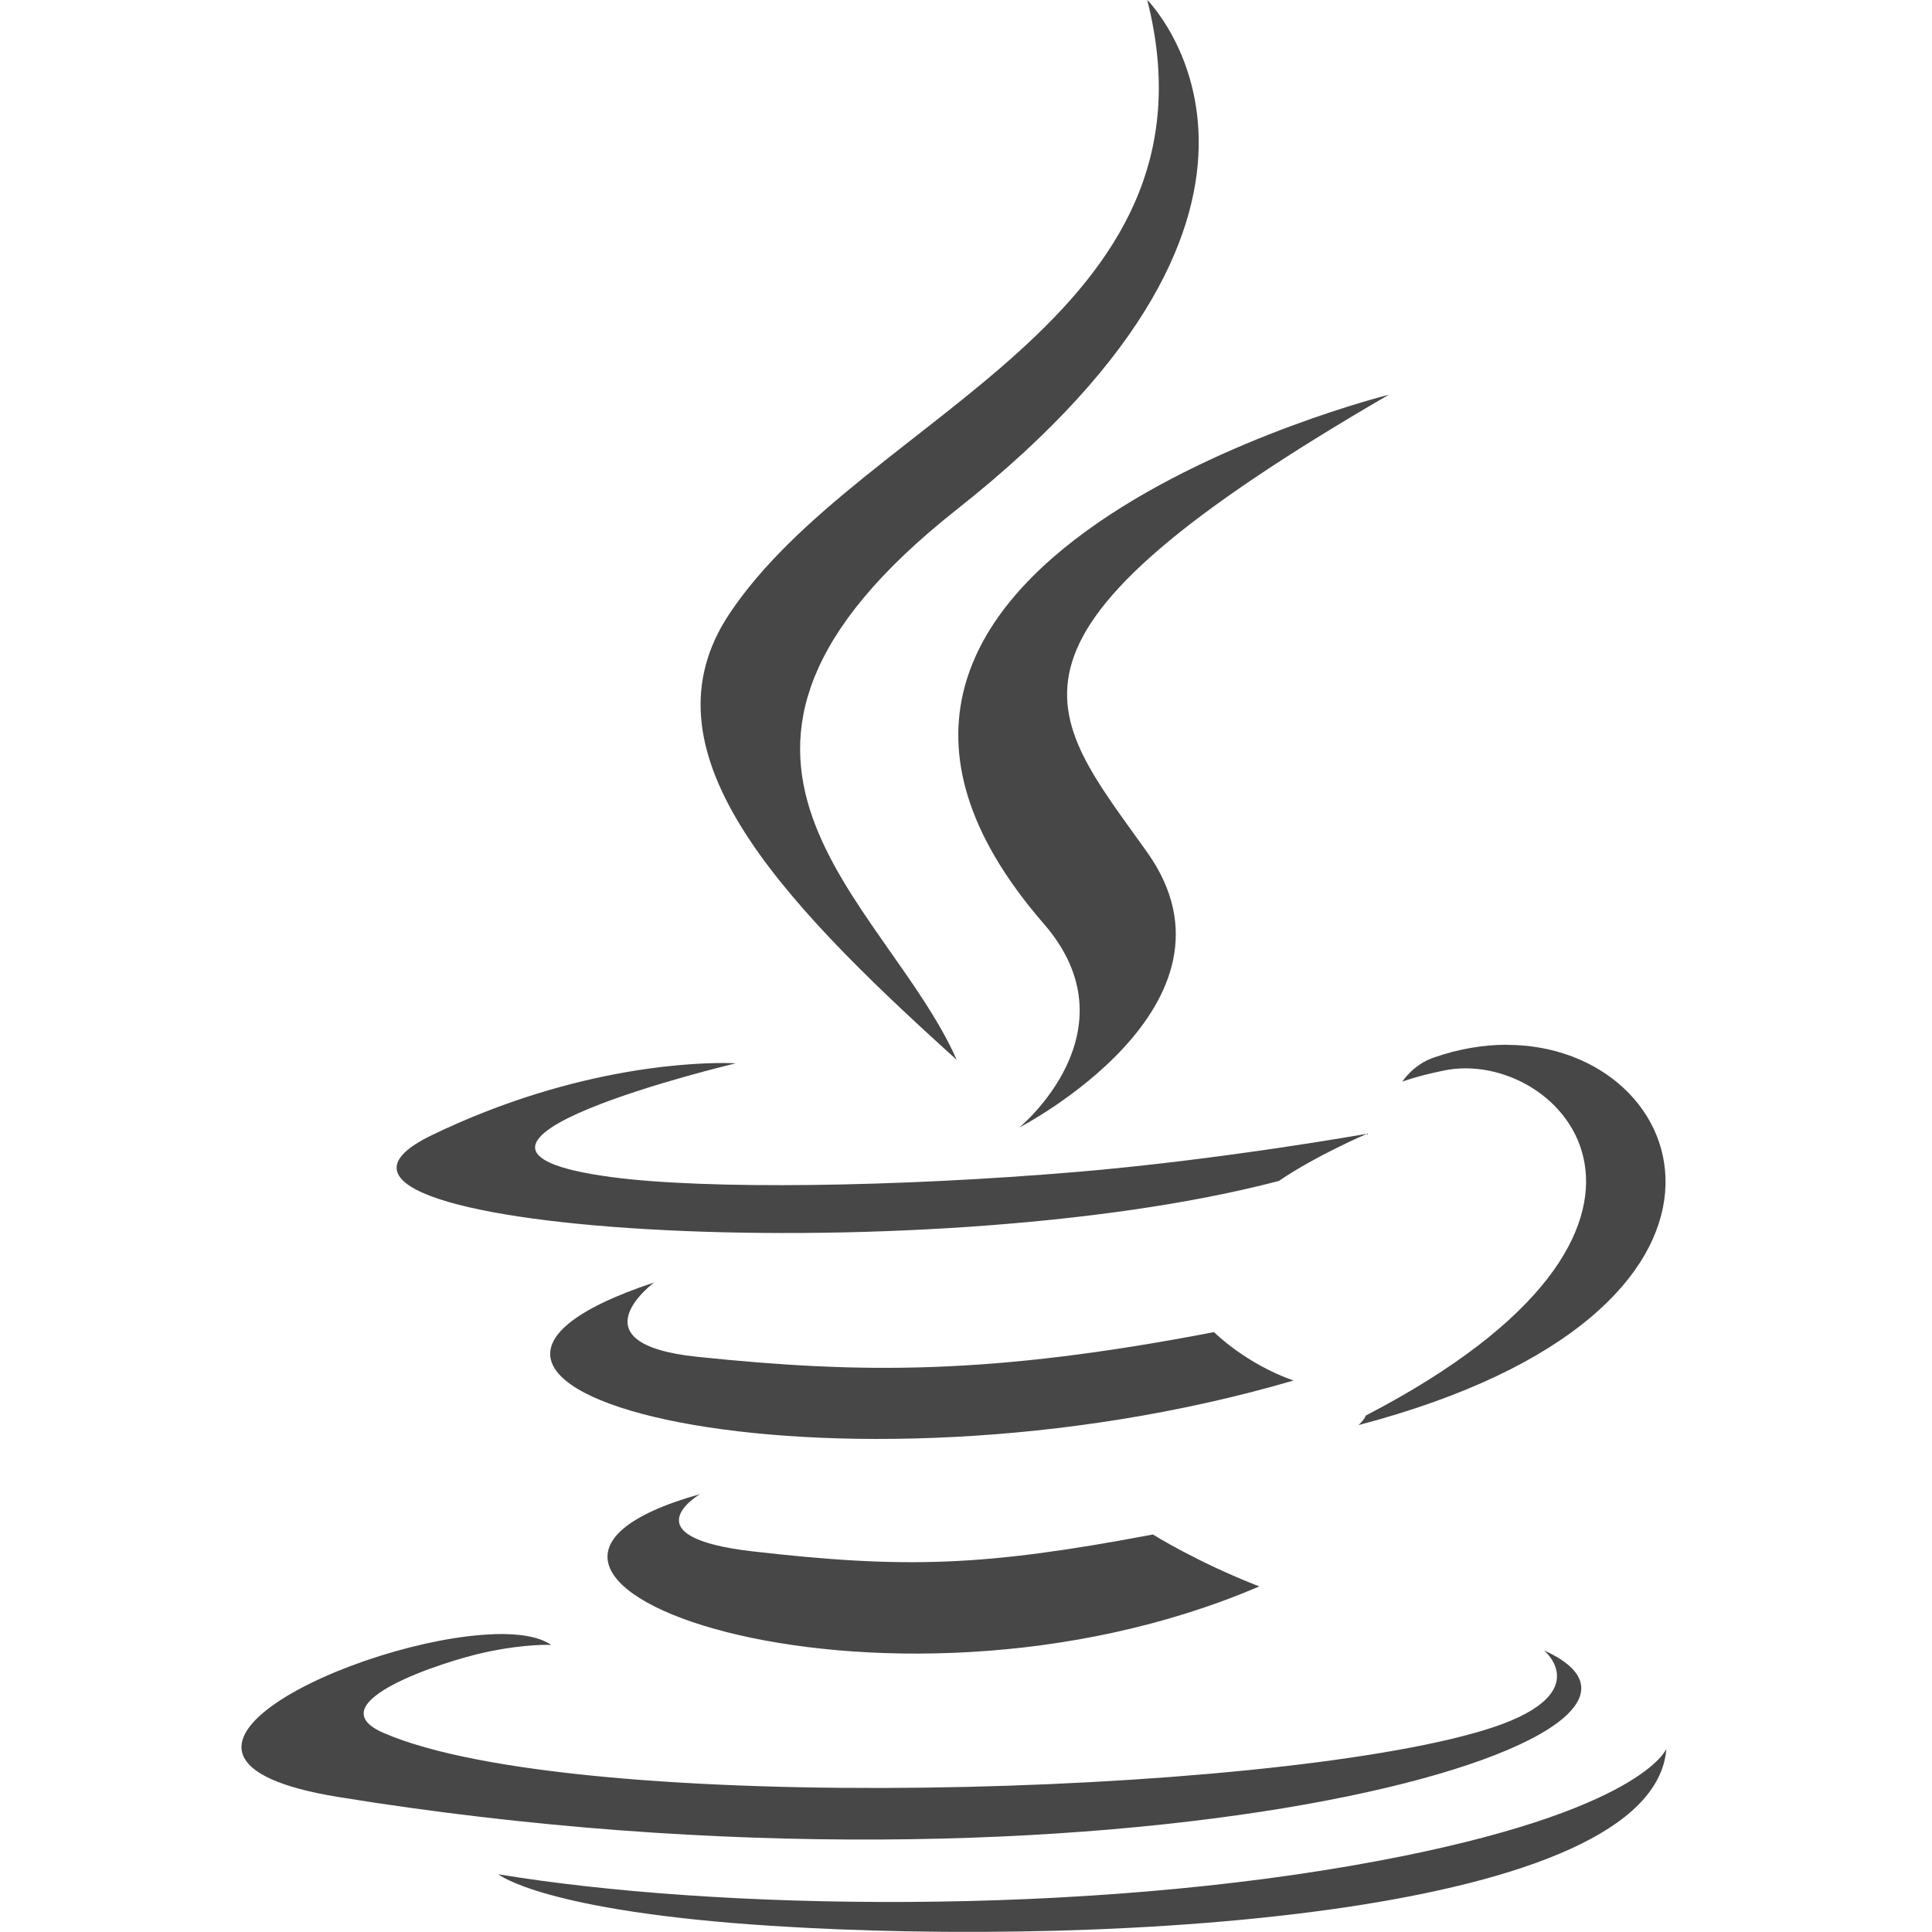
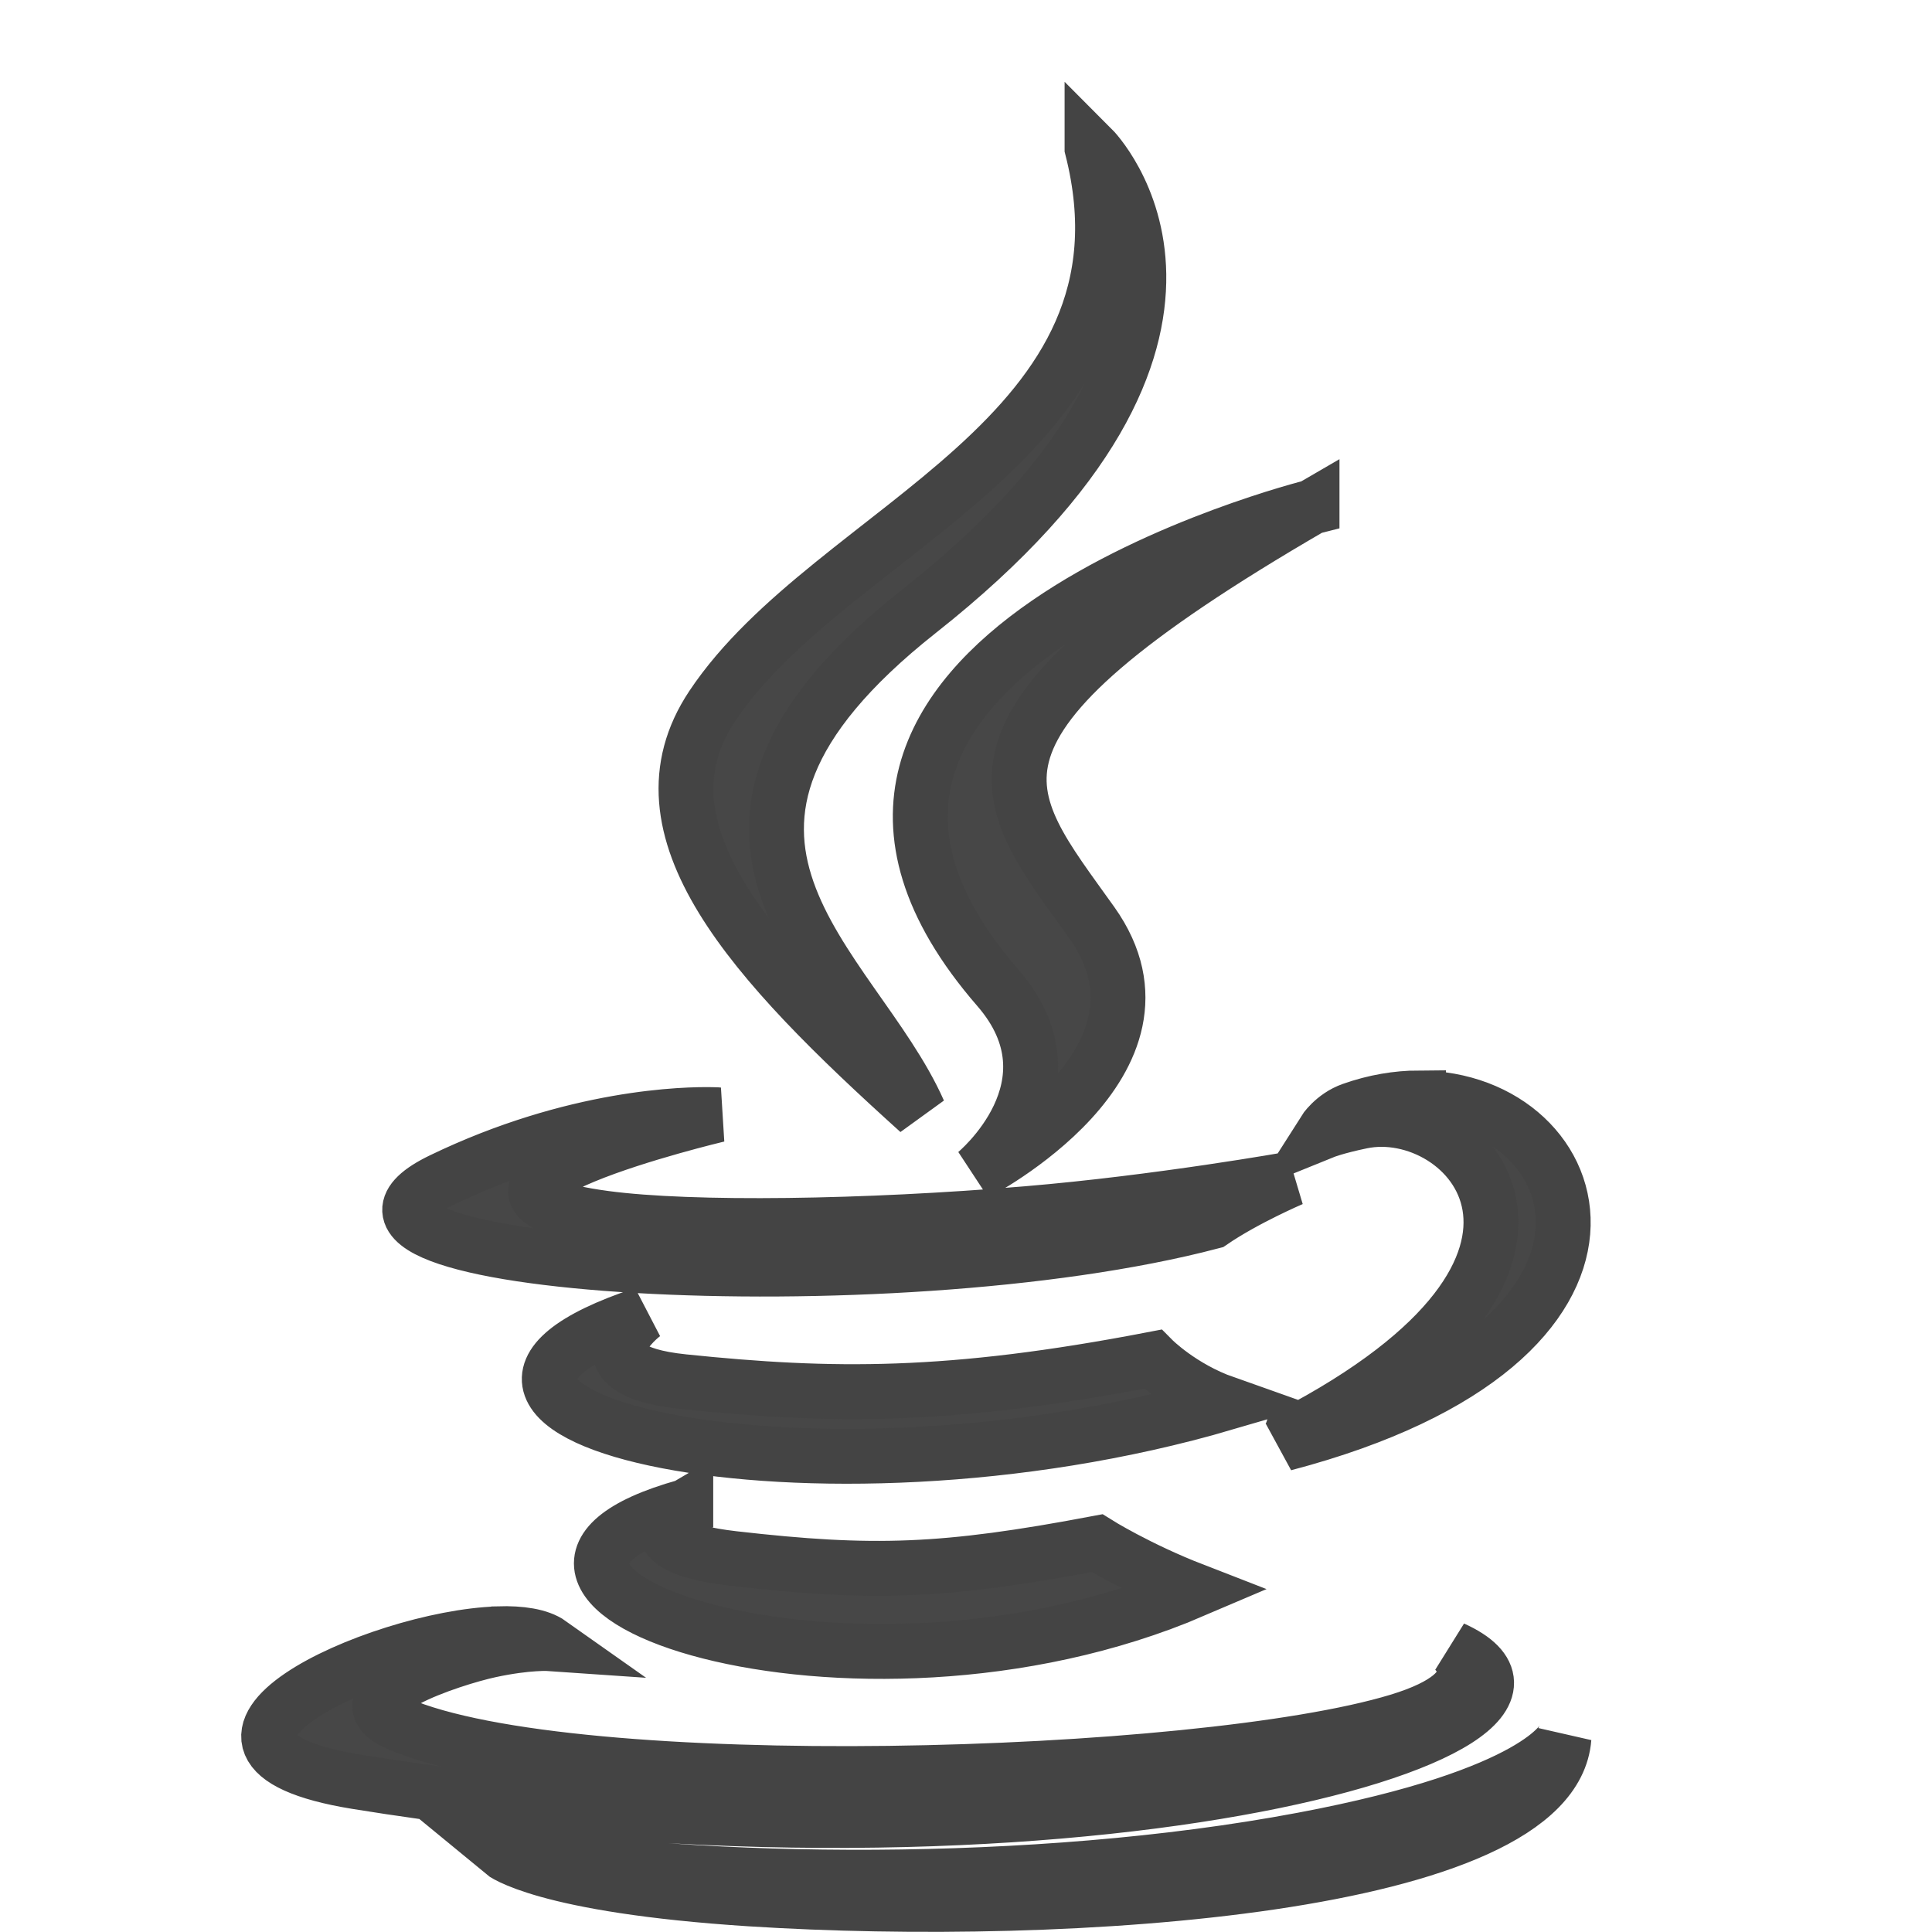
<svg xmlns="http://www.w3.org/2000/svg" height="16" width="16">
-   <path clip-rule="evenodd" d="m279.501 160c.671 2.642-2.365 3.439-3.461 5.084-.746 1.121.366 2.325 1.883 3.693-.591-1.337-2.597-2.506.001-4.558 3.239-2.557 1.577-4.22 1.577-4.22zm2.004 3.268c0 0-5.477 1.368-2.861 4.382.772.889-.203 1.688-.203 1.688s1.96-1.011 1.06-2.279c-.841-1.181-1.485-1.768 2.004-3.792zm.97 5.384c-.192.001-.397.034-.606.108-.168.059-.256.198-.256.198s.106-.043.343-.092c.969-.202 2.357 1.297-.645 2.857-.014.037-.06.079-.06.079 3.57-.939 2.792-3.152 1.224-3.149zm-6.432.152c-.235-.005-1.252.01-2.467.597-1.642.794 4.062 1.156 7.015.379.307-.21.731-.391.731-.391s-1.208.216-2.412.317c-1.473.124-3.053.148-3.847.042-1.878-.251 1.03-.942 1.03-.942s-.018-.002-.051-.002zm-.626 1.817c-2.709.899 1.508 1.92 5.295.812-.402-.142-.658-.401-.658-.401-1.851.356-2.921.345-4.275.205-1.047-.108-.362-.616-.362-.616zm.383 1.752c-2.46.687 1.497 2.107 4.629.765-.513-.199-.881-.43-.881-.43-1.397.264-2.045.285-3.313.14-1.046-.12-.435-.476-.435-.476zm-1.709 1.161c-1.105.034-3.265 1.027-1.289 1.348 6.386 1.035 11.641-.466 9.985-1.214 0 0 .452.373-.498.661-1.808.548-7.525.713-9.113.022-.57-.248.5-.593.837-.666.351-.076.552-.062.552-.062-.099-.07-.268-.096-.472-.09zm9.709.949s-.201.517-2.381.927c-2.459.463-5.493.409-7.292.112 0 0 .368.305 2.262.427 2.881.184 7.306-.102 7.411-1.466z" fill="#474747" fill-rule="evenodd" transform="translate(-270 -160)" />
+   <path clip-rule="evenodd" d="m279.501 160c.671 2.642-2.365 3.439-3.461 5.084-.746 1.121.366 2.325 1.883 3.693-.591-1.337-2.597-2.506.001-4.558 3.239-2.557 1.577-4.22 1.577-4.22zm2.004 3.268c0 0-5.477 1.368-2.861 4.382.772.889-.203 1.688-.203 1.688s1.96-1.011 1.06-2.279c-.841-1.181-1.485-1.768 2.004-3.792zm.97 5.384c-.192.001-.397.034-.606.108-.168.059-.256.198-.256.198s.106-.043.343-.092c.969-.202 2.357 1.297-.645 2.857-.014.037-.06.079-.06.079 3.57-.939 2.792-3.152 1.224-3.149zm-6.432.152c-.235-.005-1.252.01-2.467.597-1.642.794 4.062 1.156 7.015.379.307-.21.731-.391.731-.391s-1.208.216-2.412.317c-1.473.124-3.053.148-3.847.042-1.878-.251 1.03-.942 1.03-.942s-.018-.002-.051-.002zm-.626 1.817c-2.709.899 1.508 1.92 5.295.812-.402-.142-.658-.401-.658-.401-1.851.356-2.921.345-4.275.205-1.047-.108-.362-.616-.362-.616zm.383 1.752c-2.46.687 1.497 2.107 4.629.765-.513-.199-.881-.43-.881-.43-1.397.264-2.045.285-3.313.14-1.046-.12-.435-.476-.435-.476zm-1.709 1.161c-1.105.034-3.265 1.027-1.289 1.348 6.386 1.035 11.641-.466 9.985-1.214 0 0 .452.373-.498.661-1.808.548-7.525.713-9.113.022-.57-.248.5-.593.837-.666.351-.076.552-.062.552-.062-.099-.07-.268-.096-.472-.09zm9.709.949s-.201.517-2.381.927c-2.459.463-5.493.409-7.292.112 0 0 .368.305 2.262.427 2.881.184 7.306-.102 7.411-1.466z" fill="#474747" fill-rule="evenodd" stroke="#444" stroke-width=".5" transform="matrix(.9090752 0 0 .9090752 -245.0436 -144.2248)" />
</svg>
